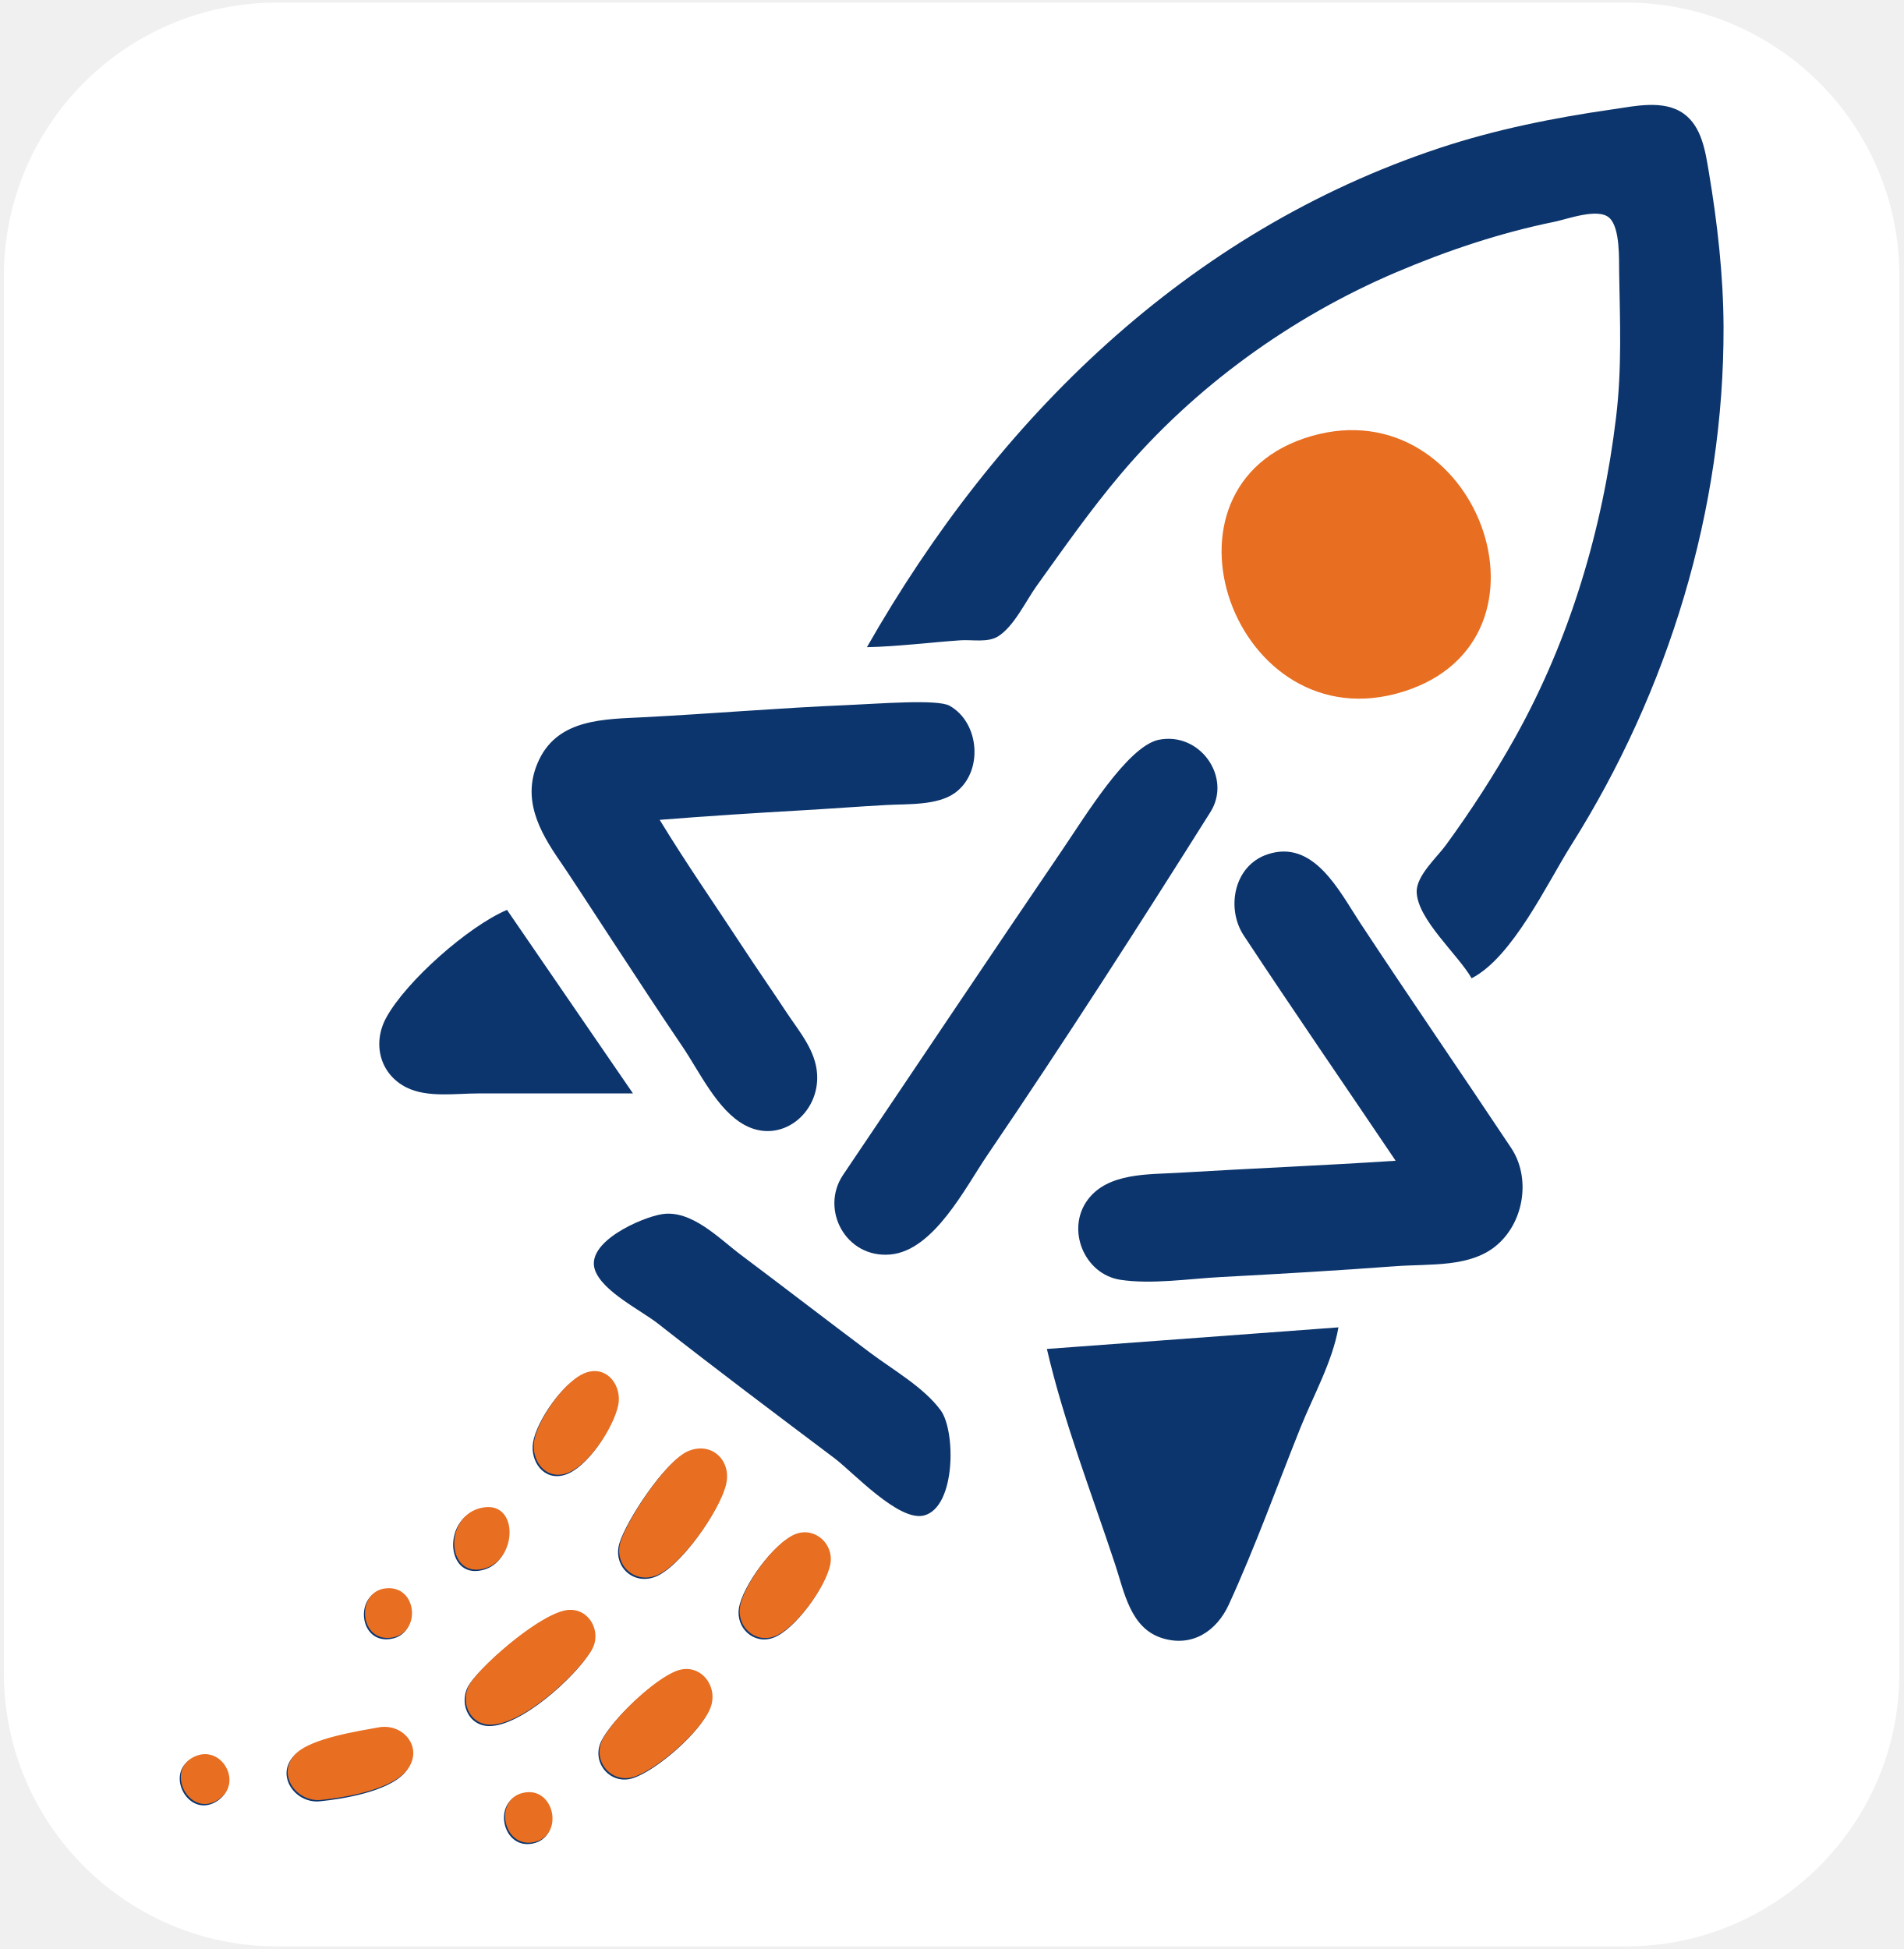
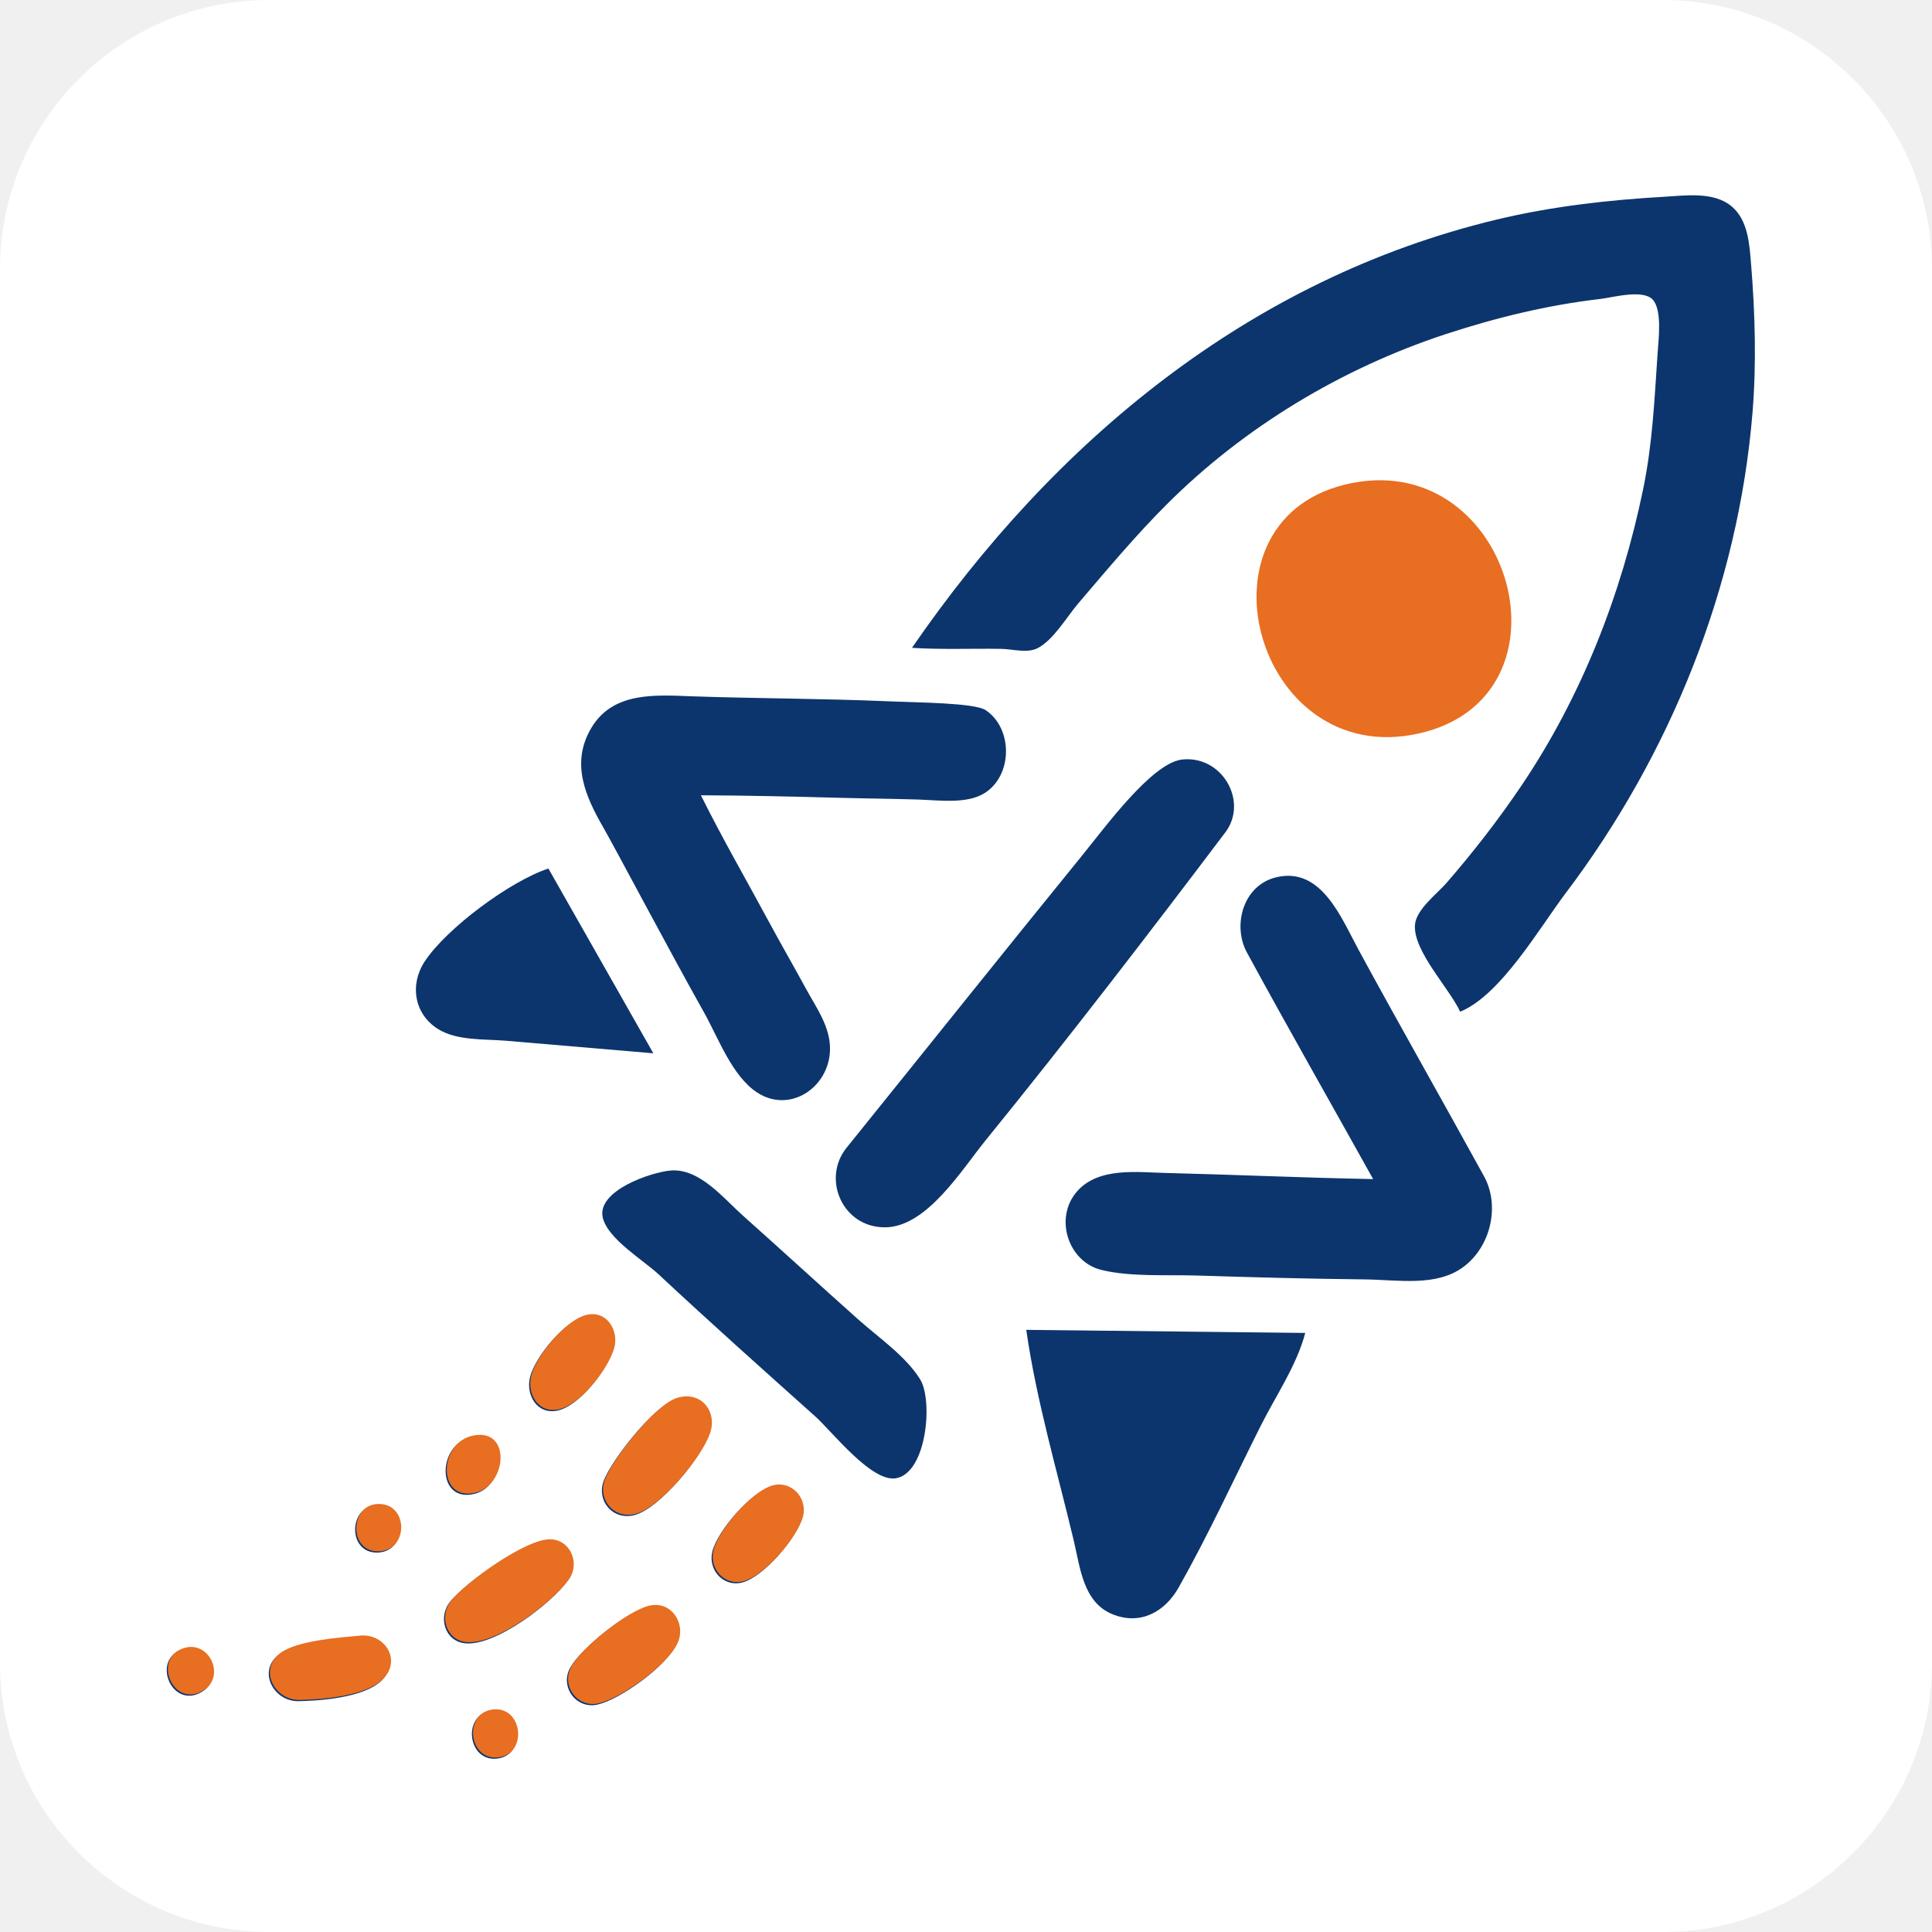
- <svg xmlns="http://www.w3.org/2000/svg" version="1.1" id="svg1" width="497" height="509" viewBox="0 0 497 509">
+ <svg xmlns="http://www.w3.org/2000/svg" version="1.1" id="svg1" width="512" height="512" viewBox="0 0 512 512">
  <defs id="defs1" />
  <g id="g1">
-     <rect style="fill:#ffffff;stroke:none;stroke-width:8.478;stroke-dashoffset:84.664;paint-order:stroke fill markers" id="rect1" width="494.961" height="507.652" x="1.02" y="0.674" ry="71.389" />
-     <g id="g2" transform="translate(-21.96446,-6.512966)">
+     <rect style="fill:#ffffff;stroke:none;stroke-width:8.579;stroke-dashoffset:84.664;paint-order:stroke fill markers" id="rect1" width="512" height="512" x="0" y="0" ry="71.389" />
+     <g id="g2" transform="matrix(0.9650831,0.08221142,-0.08221142,0.9650831,16.43757,-18.13447)">
      <path d="m 364.455,120.388 c -44.342,12.738 -20.016,80.608 24.024,66.731 43.284,-13.639 19.003,-79.091 -24.024,-66.731" style="fill:#e86e21;fill-opacity:1;stroke:none;stroke-width:2.403" id="path1-2" />
      <path style="fill:#0c356d;fill-opacity:1;stroke:none;stroke-width:0.94" d="m 248.345,175.529 c 8.139,-0.168 16.316,-1.24 24.437,-1.796 3.057,-0.209 7.132,0.675 9.852,-1.05 4.154,-2.635 7.188,-9.184 10.017,-13.132 7.09,-9.894 14.038,-19.826 21.898,-29.136 19.277,-22.835 44.532,-41.09 71.957,-52.773 13.286,-5.66 27.188,-10.326 41.354,-13.205 3.409,-0.693 11.4,-3.716 14.34,-1.041 2.866,2.606 2.514,10.788 2.575,14.387 0.213,12.744 0.736,24.836 -0.791,37.595 -3.492,29.178 -11.972,57.907 -26.332,83.649 -5.428,9.729 -11.566,19.199 -18.13,28.196 -2.348,3.219 -7.713,7.974 -7.618,12.218 0.162,7.177 10.829,16.395 14.339,22.557 10.681,-5.457 19.688,-24.733 26.017,-34.775 25.356,-40.234 39.927,-87.633 39.773,-135.342 -0.043,-13.361 -1.612,-27.231 -3.835,-40.414 -0.905,-5.37 -1.82,-11.883 -6.602,-15.294 -5.218,-3.722 -12.837,-1.921 -18.699,-1.079 -15.204,2.183 -30.516,5.259 -45.114,10.107 C 331.952,67.064 282.385,115.773 248.345,175.529 m -61.092,116.544 -32.895,-47.933 c -10.025,4.244 -26.343,18.594 -31.563,28.196 -3.616,6.653 -1.689,14.632 5.251,18.151 5.454,2.765 12.865,1.587 18.794,1.587 h 40.414 m 7.519,31.54 c -5.331,0.876 -19.882,7.244 -17.475,14.477 1.89,5.677 12.007,10.577 16.535,14.135 15.172,11.922 30.641,23.518 46.054,35.127 4.847,3.651 16.823,16.68 23.398,14.934 8.276,-2.199 8.287,-22.048 4.315,-27.467 -4.4,-6.002 -12.405,-10.523 -18.314,-14.956 -11.318,-8.489 -22.518,-17.126 -33.835,-25.614 -5.663,-4.247 -12.923,-11.909 -20.677,-10.635 m 100.566,35.191 c 4.401,19.026 11.738,37.85 17.858,56.392 2.37,7.179 3.968,16.533 12.218,19.124 7.801,2.449 14.225,-1.76 17.441,-8.785 6.861,-14.984 12.528,-30.749 18.649,-46.054 3.376,-8.44 8.42,-17.353 9.963,-26.316 l -76.13,5.639 m -120.303,6.425 c -5.655,1.676 -12.983,12.355 -13.88,18.011 -0.781,4.925 2.789,10.096 8.237,8.47 5.869,-1.752 12.537,-12.097 13.727,-17.869 0.998,-4.842 -2.661,-10.22 -8.084,-8.613 m 26.403,20.589 c -5.839,2.393 -15.914,17.788 -17.725,23.738 -1.758,5.777 3.342,10.922 9.175,8.828 6.62,-2.377 16.828,-17.119 18.404,-23.866 1.443,-6.177 -3.693,-11.225 -9.853,-8.7 m -54.587,14.971 c -9.575,2.658 -8.426,18.978 1.852,15.548 8.347,-2.785 8.324,-18.373 -1.852,-15.548 m 82.709,6.66 c -5.531,1.99 -13.69,13.289 -14.64,19.025 -0.862,5.202 3.889,9.631 8.983,7.757 5.592,-2.057 13.663,-13.205 14.63,-19.035 0.845,-5.092 -3.958,-9.551 -8.973,-7.747 m -107.158,14.234 c -7.722,0.848 -6.975,13.507 0.939,12.933 8.558,-0.62 7.497,-13.86 -0.939,-12.933 m 47.932,5.616 c -6.668,0.255 -22.058,13.564 -25.749,18.998 -3,4.418 -0.596,10.923 5.086,10.993 8.297,0.102 22.561,-12.827 26.531,-19.536 2.636,-4.456 -0.384,-10.663 -5.868,-10.454 m 28.197,15.865 c -5.826,2.043 -16.851,12.528 -19.565,18.086 -2.698,5.523 2.376,11.568 8.287,9.64 6.172,-2.014 17.682,-12.008 19.979,-18.1 2.1,-5.572 -2.679,-11.737 -8.7,-9.626 m -78.009,14.827 c -5.537,0.999 -17.125,2.821 -21.318,6.608 -5.706,5.153 -0.351,12.996 6.28,12.342 6.225,-0.615 17.857,-2.574 22.149,-7.446 4.986,-5.659 -0.314,-12.73 -7.111,-11.503 m -48.734,7.985 c -6.619,3.879 -0.761,15.108 6.338,11.222 7.72,-4.227 1.204,-15.641 -6.338,-11.222 m 86.37,9.134 c -7.585,1.835 -5.144,14.326 2.762,12.89 8.276,-1.503 5.627,-14.919 -2.762,-12.89 z" id="path1" />
      <path style="fill:#e86e21;fill-opacity:1;stroke:none;stroke-width:0.94" d="m 175.323,364.873 c -5.655,1.676 -12.983,12.355 -13.881,18.011 -0.781,4.925 2.789,10.096 8.237,8.47 5.869,-1.752 12.537,-12.097 13.727,-17.869 0.998,-4.842 -2.661,-10.22 -8.084,-8.613 m 26.403,20.589 c -5.839,2.393 -15.914,17.788 -17.725,23.738 -1.758,5.777 3.342,10.922 9.175,8.828 6.62,-2.377 16.828,-17.119 18.404,-23.866 1.443,-6.177 -3.693,-11.225 -9.853,-8.7 m -54.587,14.971 c -9.575,2.658 -8.426,18.978 1.852,15.548 8.347,-2.785 8.324,-18.373 -1.852,-15.548 m 82.709,6.66 c -5.531,1.99 -13.69,13.289 -14.64,19.025 -0.862,5.202 3.889,9.631 8.983,7.757 5.592,-2.057 13.663,-13.205 14.63,-19.035 0.845,-5.092 -3.958,-9.551 -8.973,-7.747 m -107.158,14.234 c -7.722,0.848 -6.975,13.507 0.939,12.933 8.558,-0.62 7.497,-13.86 -0.939,-12.933 m 47.932,5.616 c -6.668,0.255 -22.058,13.564 -25.749,18.998 -3,4.418 -0.596,10.923 5.086,10.993 8.297,0.102 22.561,-12.827 26.531,-19.536 2.636,-4.456 -0.384,-10.663 -5.868,-10.454 m 28.197,15.865 c -5.826,2.043 -16.851,12.528 -19.565,18.086 -2.698,5.523 2.376,11.568 8.287,9.64 6.172,-2.014 17.682,-12.008 19.979,-18.1 2.1,-5.572 -2.679,-11.737 -8.7,-9.626 m -78.009,14.827 c -5.537,0.999 -17.125,2.821 -21.318,6.608 -5.706,5.153 -0.351,12.996 6.28,12.342 6.225,-0.615 17.857,-2.574 22.149,-7.446 4.986,-5.659 -0.314,-12.73 -7.111,-11.503 m -48.734,7.985 c -6.619,3.879 -0.761,15.108 6.338,11.222 7.72,-4.227 1.204,-15.641 -6.338,-11.222 m 86.37,9.134 c -7.585,1.835 -5.144,14.326 2.762,12.89 8.276,-1.503 5.627,-14.919 -2.762,-12.89 z" id="path1-8" />
      <path d="m 324.311,199.762 c -8.138,2.057 -18.866,19.774 -24.91,28.656 -18.908,27.783 -37.336,55.375 -57.283,84.93 -6.064,8.984 0.68,21.805 12.308,20.793 11.383,-0.991 19.61,-17.498 25.358,-25.944 20.409,-30.021 40.329,-61.124 58.275,-89.639 5.671,-9.011 -2.771,-21.177 -13.748,-18.795" style="fill:#0c356d;fill-opacity:1;stroke:none;stroke-width:0.947" id="path1-1" />
      <path d="m 194.228,220.627 c 13.052,-1.043 24.644,-1.767 37.641,-2.517 7.214,-0.416 14.428,-0.972 21.642,-1.366 5.455,-0.298 13.197,0.173 17.813,-3.155 7.488,-5.398 6.52,-18.346 -1.411,-22.769 -3.175,-1.771 -18.727,-0.501 -26.313,-0.186 -18.223,0.757 -36.115,2.301 -53.632,3.195 -10.17,0.519 -22.059,0.385 -27.193,11.017 -4.819,9.982 -0.084,18.649 5.582,26.806 3.683,5.302 20.921,32.154 31.759,48.099 4.496,6.614 9.115,16.688 16.318,20.585 9.401,5.087 19.47,-2.952 18.911,-13.2 -0.345,-6.334 -4.756,-11.309 -8.076,-16.352 -3.833,-5.82 -7.823,-11.533 -11.638,-17.365 -7.08,-10.825 -14.437,-21.343 -21.402,-32.791 m 192.179,89.023 c -19.265,1.272 -36.993,1.958 -56.726,3.147 -7.822,0.471 -18.39,-0.055 -23.667,7.025 -5.764,7.732 -0.924,19.437 8.443,20.907 8.102,1.271 18.041,-0.263 26.191,-0.698 15.697,-0.839 30.051,-1.671 45.731,-2.836 9.134,-0.678 19.703,0.433 26.646,-5.671 7.052,-6.199 8.621,-17.585 3.559,-25.195 -13.226,-19.882 -26.637,-39.354 -39.474,-58.848 -5.449,-8.275 -12.083,-21.884 -24.156,-17.854 -8.889,2.967 -10.822,14.202 -6.226,21.172 13.005,19.722 26.567,39.388 39.679,58.852" style="fill:#0c356d;fill-opacity:1;stroke:none;stroke-width:0.947" id="path1-23" />
    </g>
  </g>
</svg>
